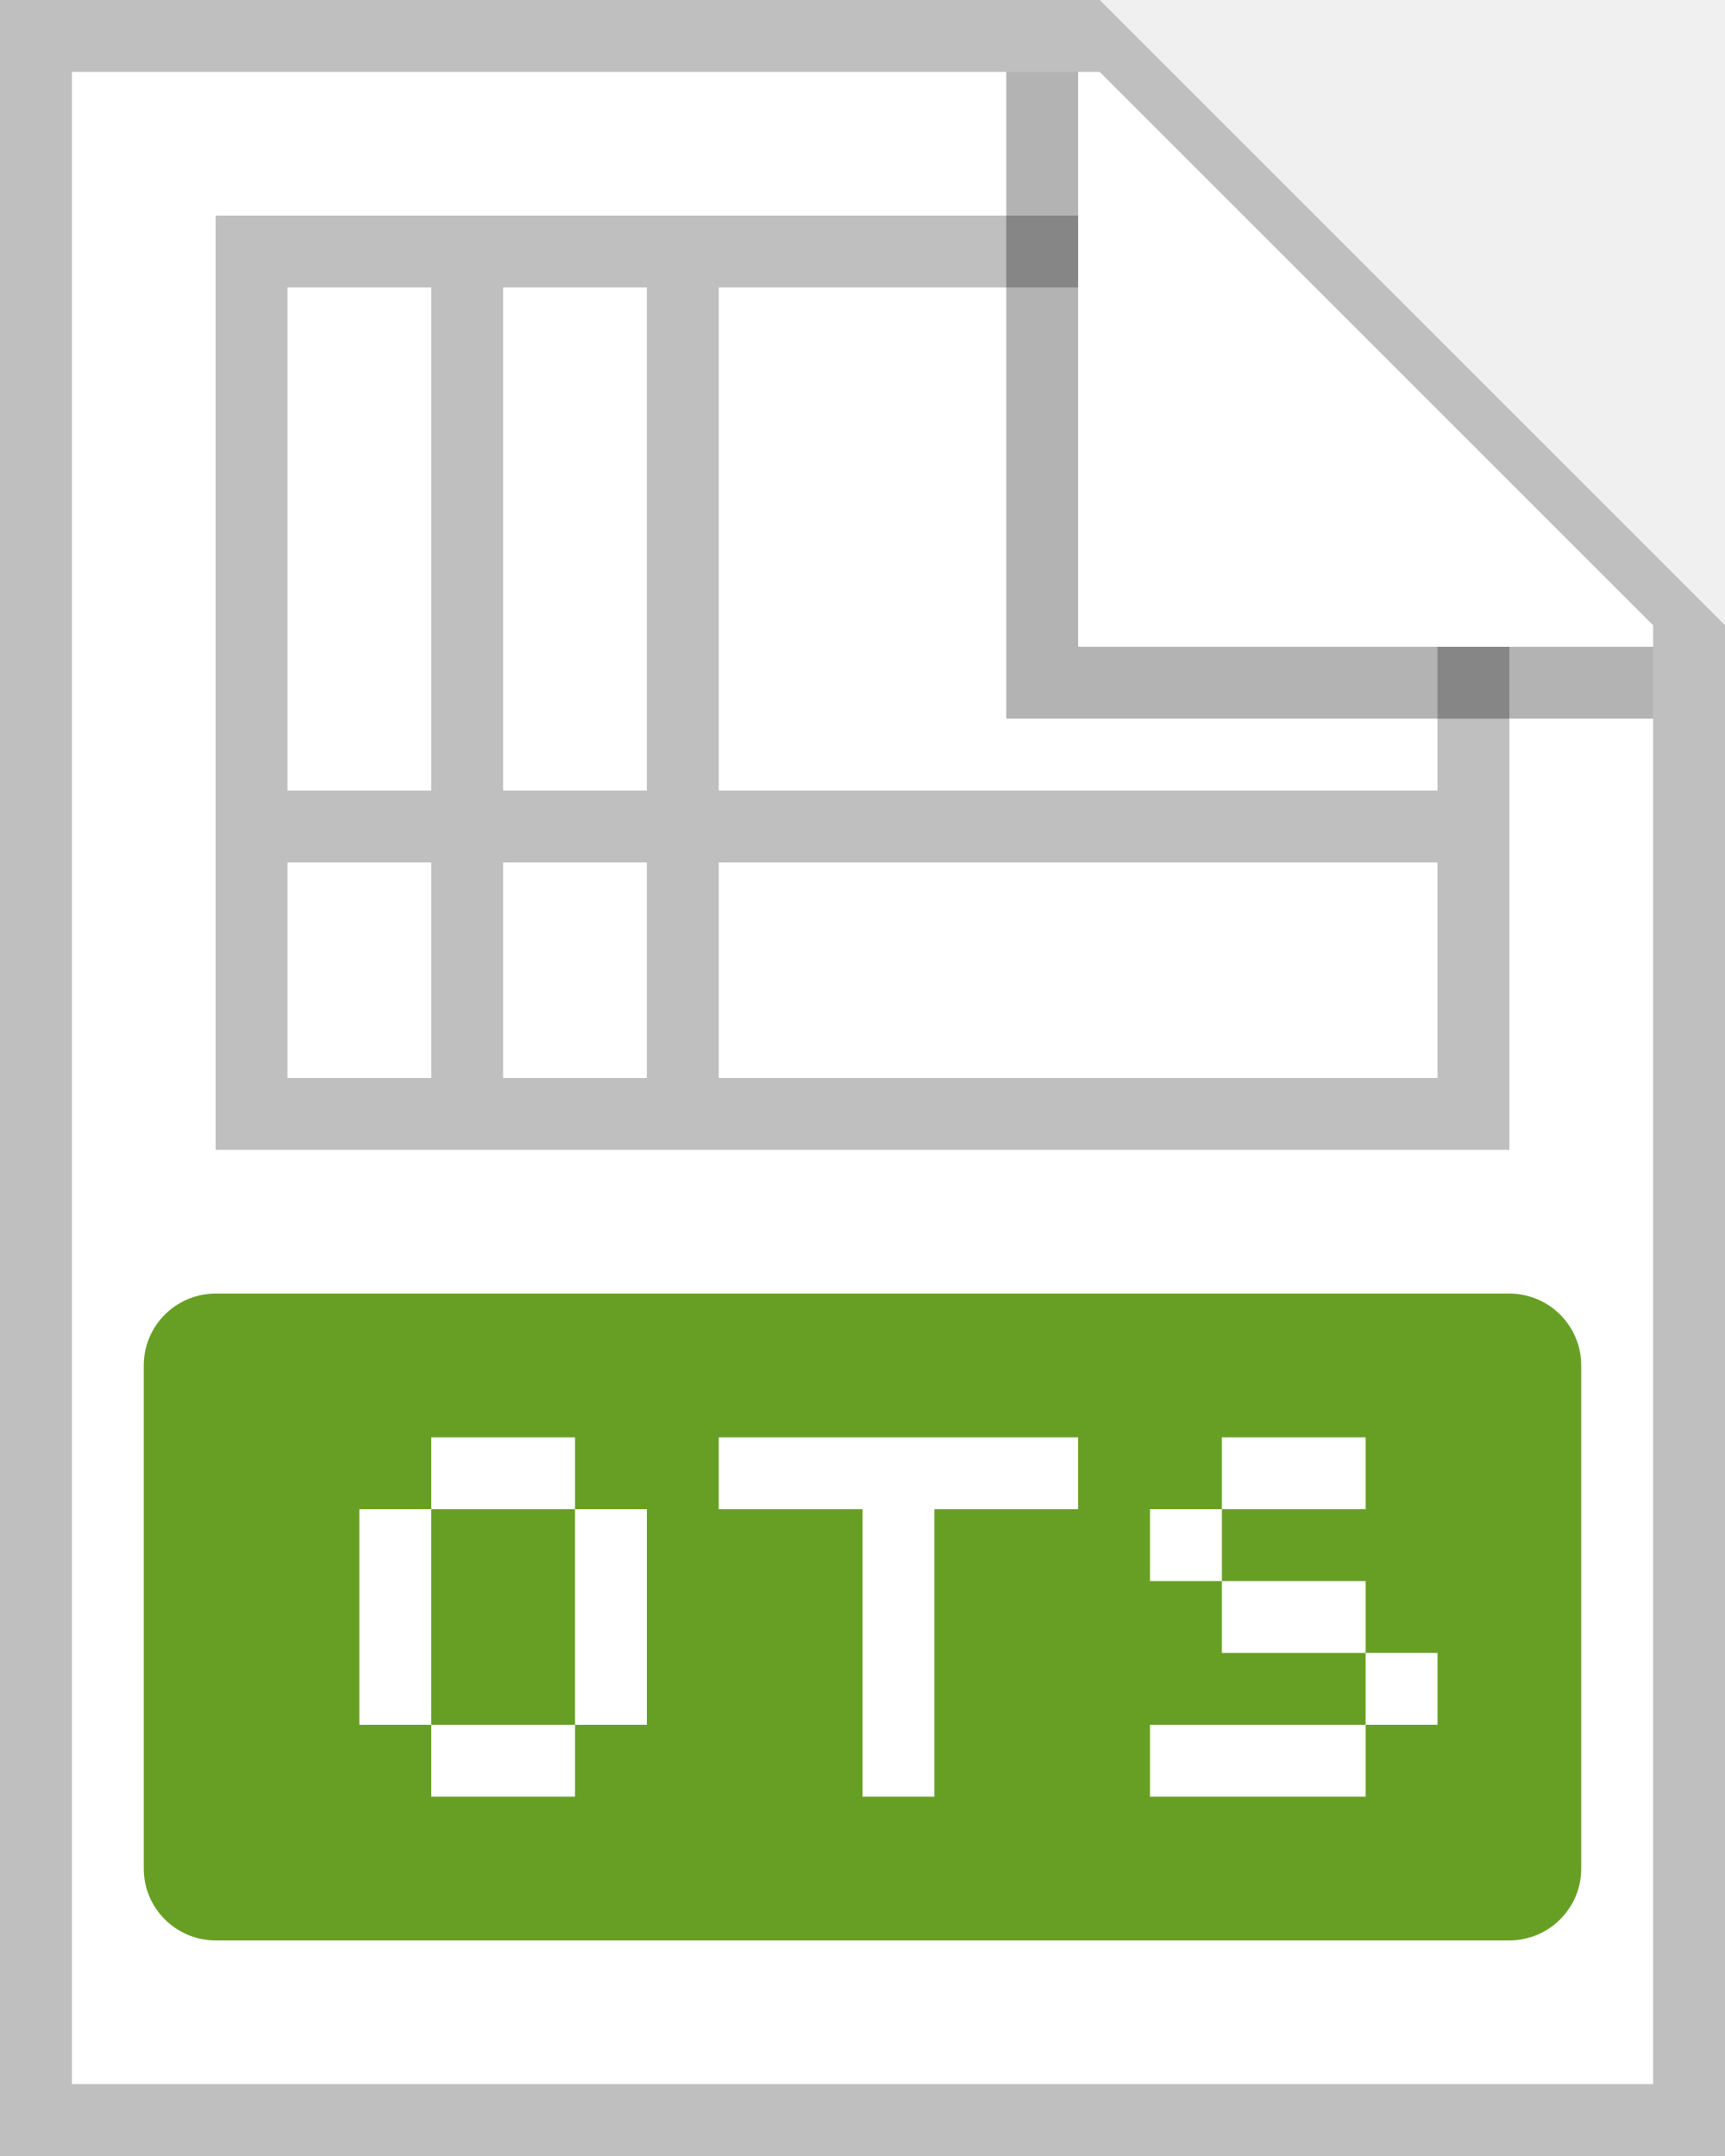
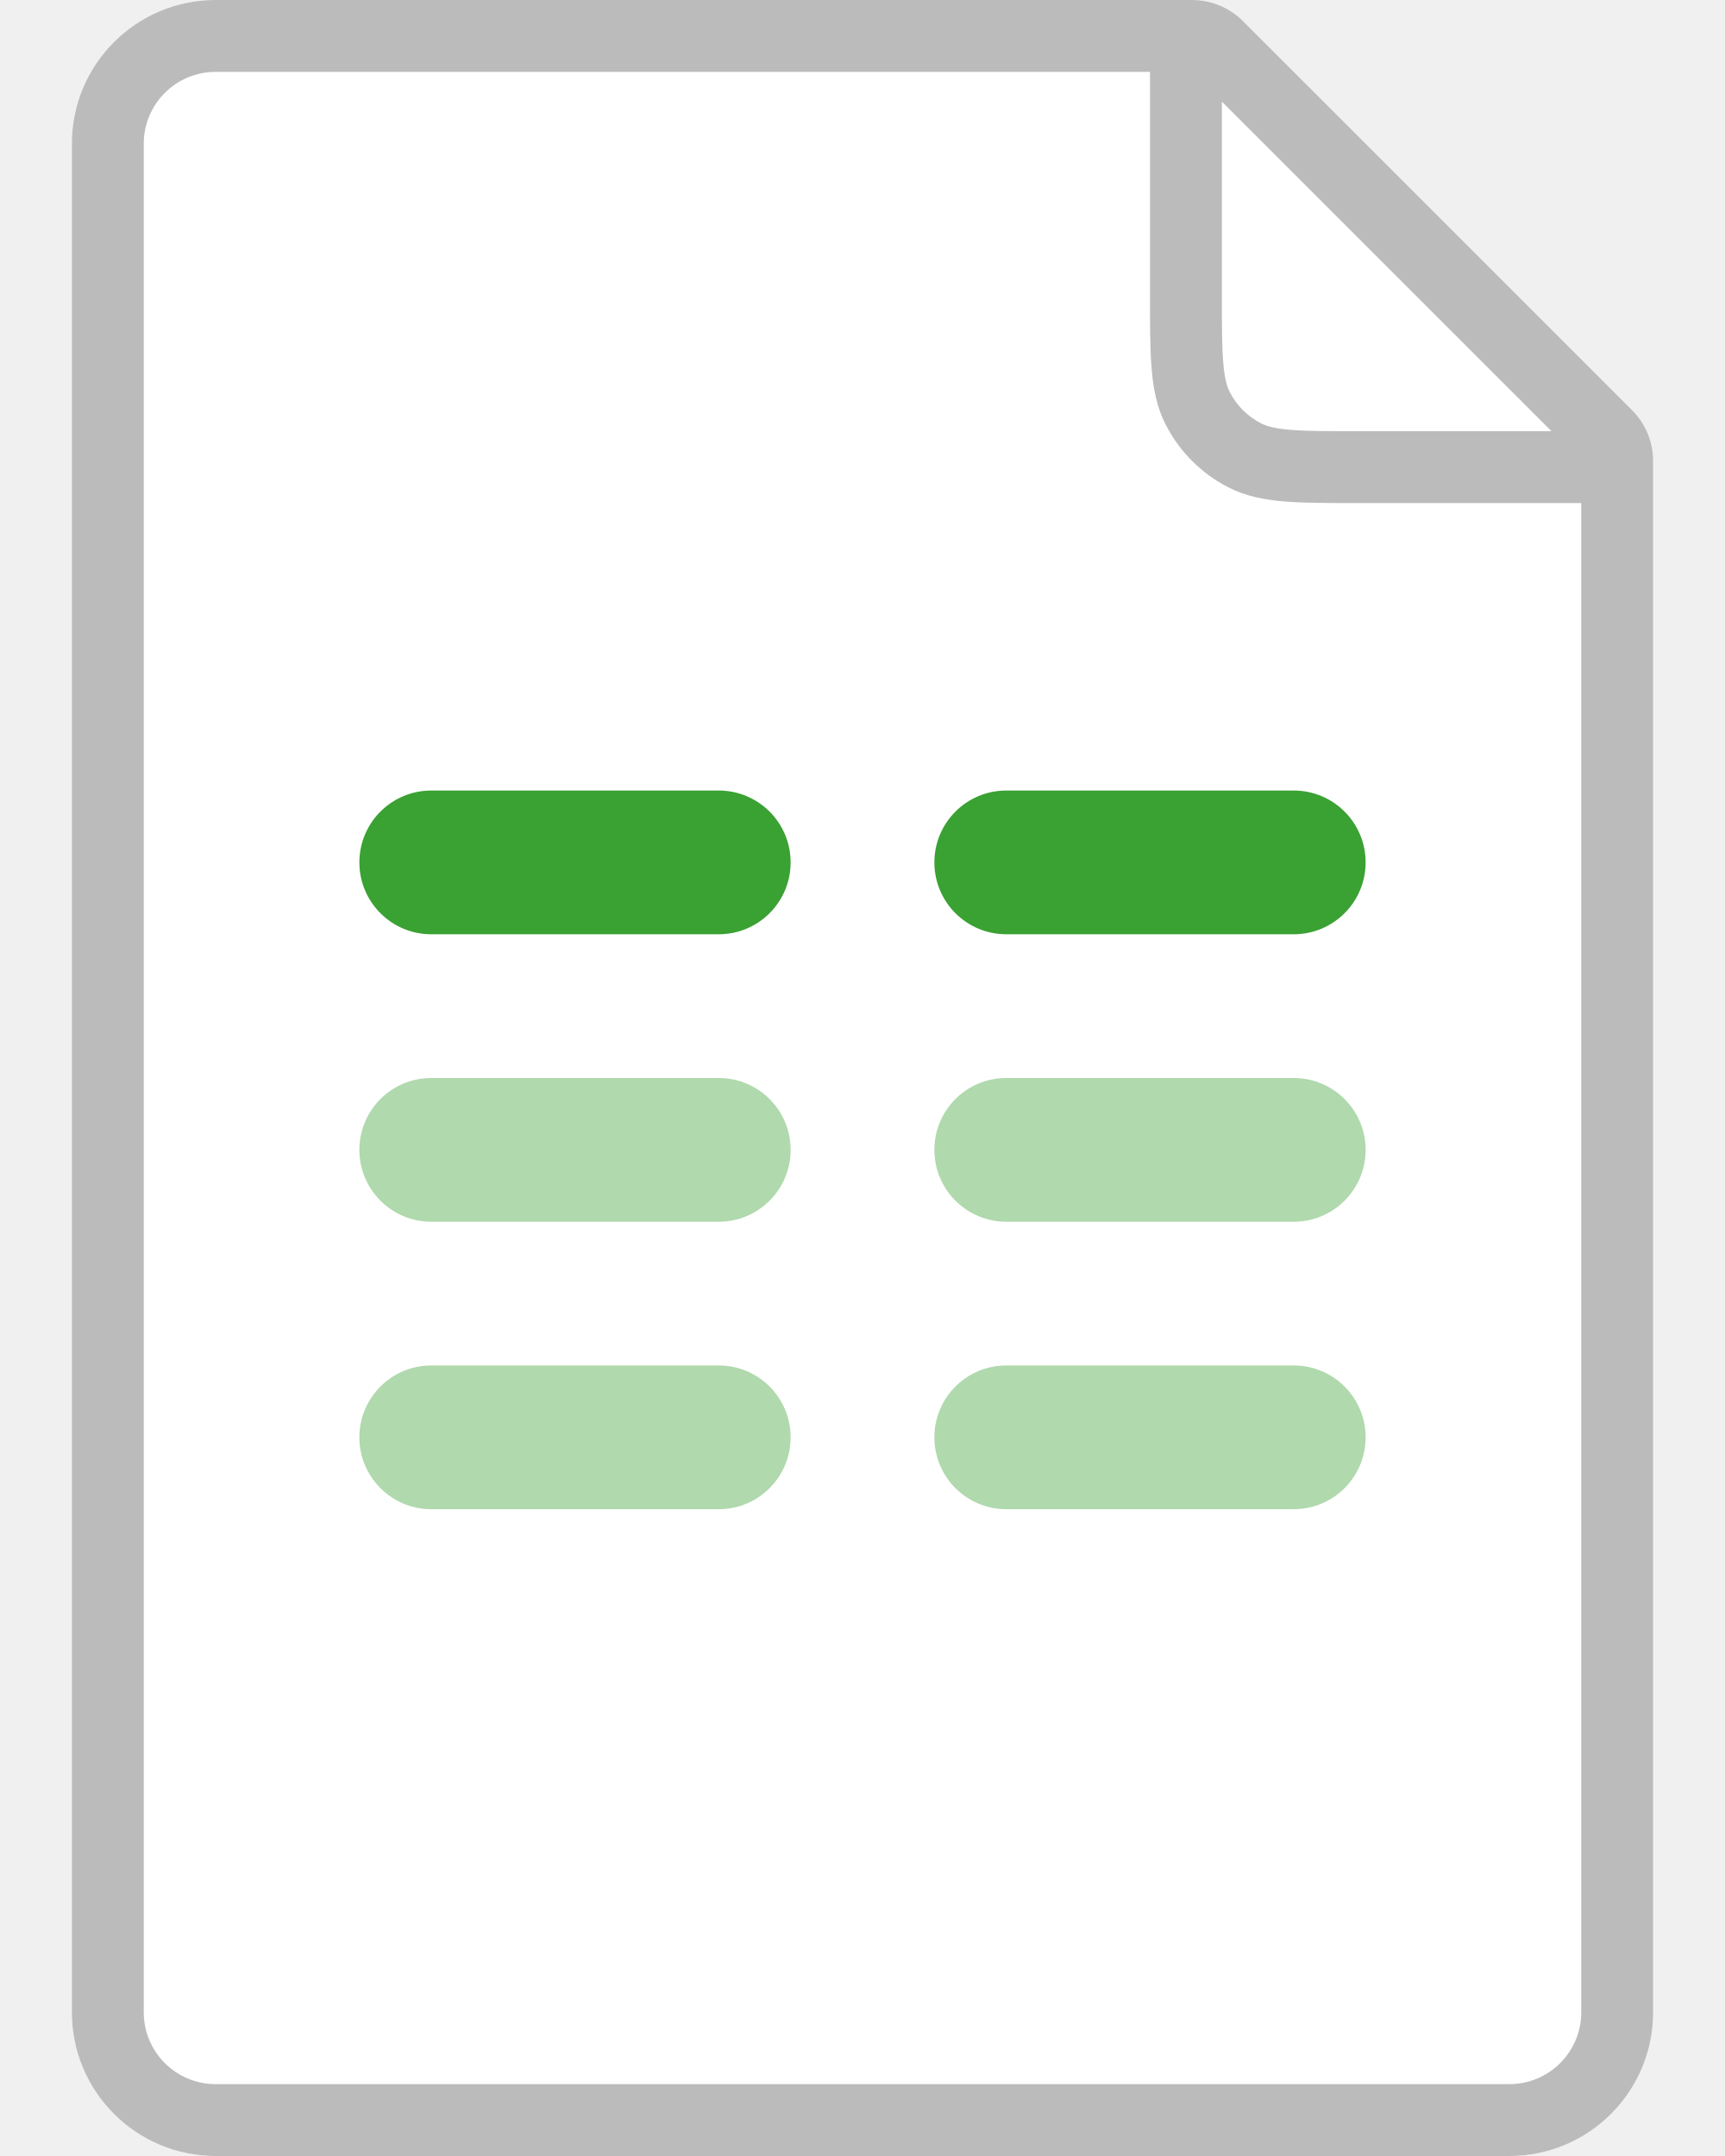
- <svg xmlns="http://www.w3.org/2000/svg" width="24" height="30" fill="none">
-   <g clip-path="url(#a)">
-     <path d="M1 1h14.3L23 8.703V29H1V1z" fill="#fff" />
-     <path d="M15 3H3v13h18V9h-1v2H10V4h5V3zM4 11V4h2v7H4zm3 0V4h2v7H7zm3 1h10v3H10v-3zm-1 0v3H7v-3h2zm-3 0v3H4v-3h2z" fill="#BFBFBF" />
-     <path d="M1 29V1h14.3L23 8.7V29H1zM15.3 0H0v30h24V8.7L15.3 0z" fill="#BFBFBF" />
-     <path d="M8 24H6v-3h2v3z" fill="#679F24" />
-     <path d="M3 18a1 1 0 0 0-1 1v7a1 1 0 0 0 1 1h18a1 1 0 0 0 1-1v-7a1 1 0 0 0-1-1H3zm7 2h5v1h-2v4h-1v-4h-2v-1zm9 0v1h-2v1h2v1h1v1h-1v1h-3v-1h3v-1h-2v-1h-1v-1h1v-1h2zM8 21h1v3H8v1H6v-1H5v-3h1v-1h2v1z" fill="#679F24" />
-     <path opacity=".3" d="M14 10V1h1v8h8v1h-9z" fill="#000" />
-   </g>
-   <defs>
-     <clipPath id="a">
-       <path fill="#fff" d="M0 0h24v30H0z" />
-     </clipPath>
-   </defs>
+ <svg xmlns="http://www.w3.org/2000/svg" width="24" height="30" viewBox="0 0 24 30" fill="none">
+   <path d="M1 2a2 2 0 0 1 2-2h13.586a1 1 0 0 1 .707.293l5.414 5.414a1 1 0 0 1 .293.707V28a2 2 0 0 1-2 2H3a2 2 0 0 1-2-2z" fill="#fff" />
+   <path d="M1 2a2 2 0 0 1 2-2h13.586a1 1 0 0 1 .707.293l5.414 5.414a1 1 0 0 1 .293.707V28a2 2 0 0 1-2 2H3a2 2 0 0 1-2-2zm21 5h-3.12c-.403 0-.735 0-1.006-.022-.281-.023-.54-.072-.782-.196a2 2 0 0 1-.874-.874c-.124-.243-.173-.501-.196-.782C16 4.856 16 4.523 16 4.12V1H3a1 1 0 0 0-1 1v26a1 1 0 0 0 1 1h18a1 1 0 0 0 1-1zm-.414-1L17 1.414V4.1c0 .428 0 .72.019.944.018.22.05.332.09.41a1 1 0 0 0 .437.437c.078.04.19.072.41.09.225.019.516.019.944.019z" fill="#BBB" />
+   <path d="M6 15a1 1 0 1 0 0 2h4a1 1 0 1 0 0-2zm8 0a1 1 0 1 0 0 2h4a1 1 0 1 0 0-2zm-9 5a1 1 0 0 1 1-1h4a1 1 0 1 1 0 2H6a1 1 0 0 1-1-1m9-1a1 1 0 1 0 0 2h4a1 1 0 1 0 0-2z" fill="#B0D9AD" />
+   <path d="M6 11a1 1 0 1 0 0 2h4a1 1 0 1 0 0-2zm8 0a1 1 0 1 0 0 2h4a1 1 0 1 0 0-2z" fill="#3AA133" />
</svg>
